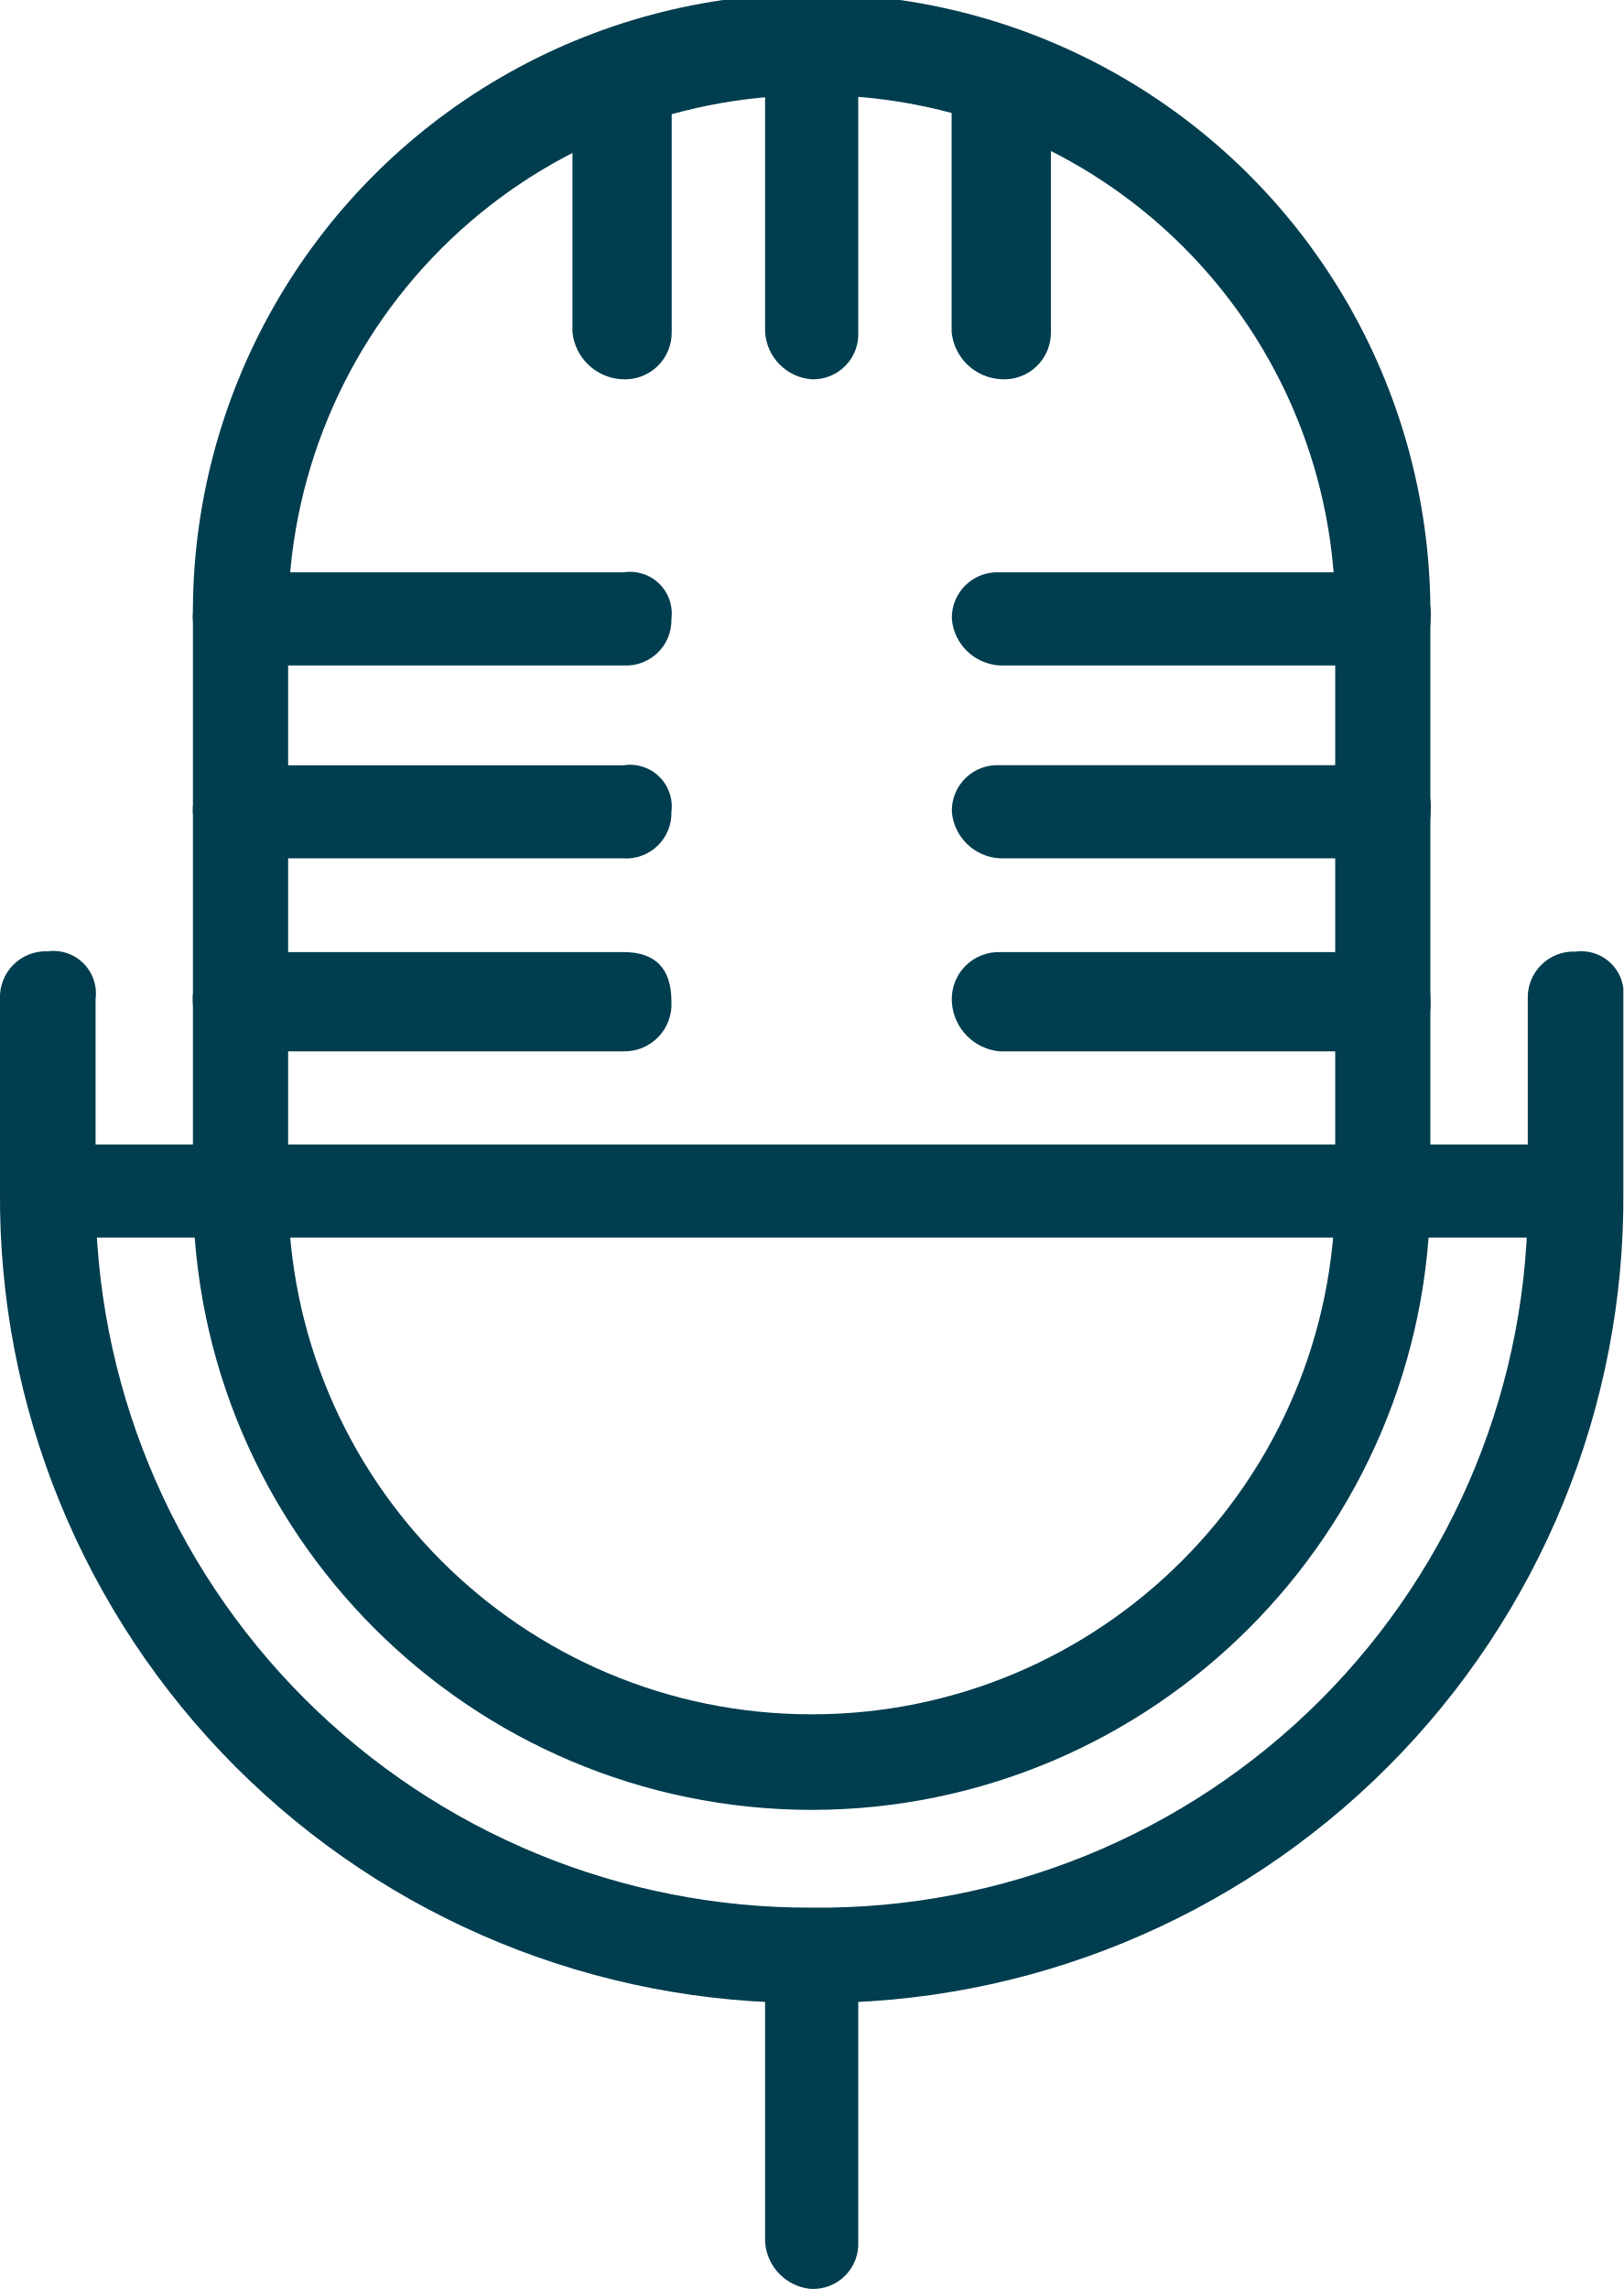
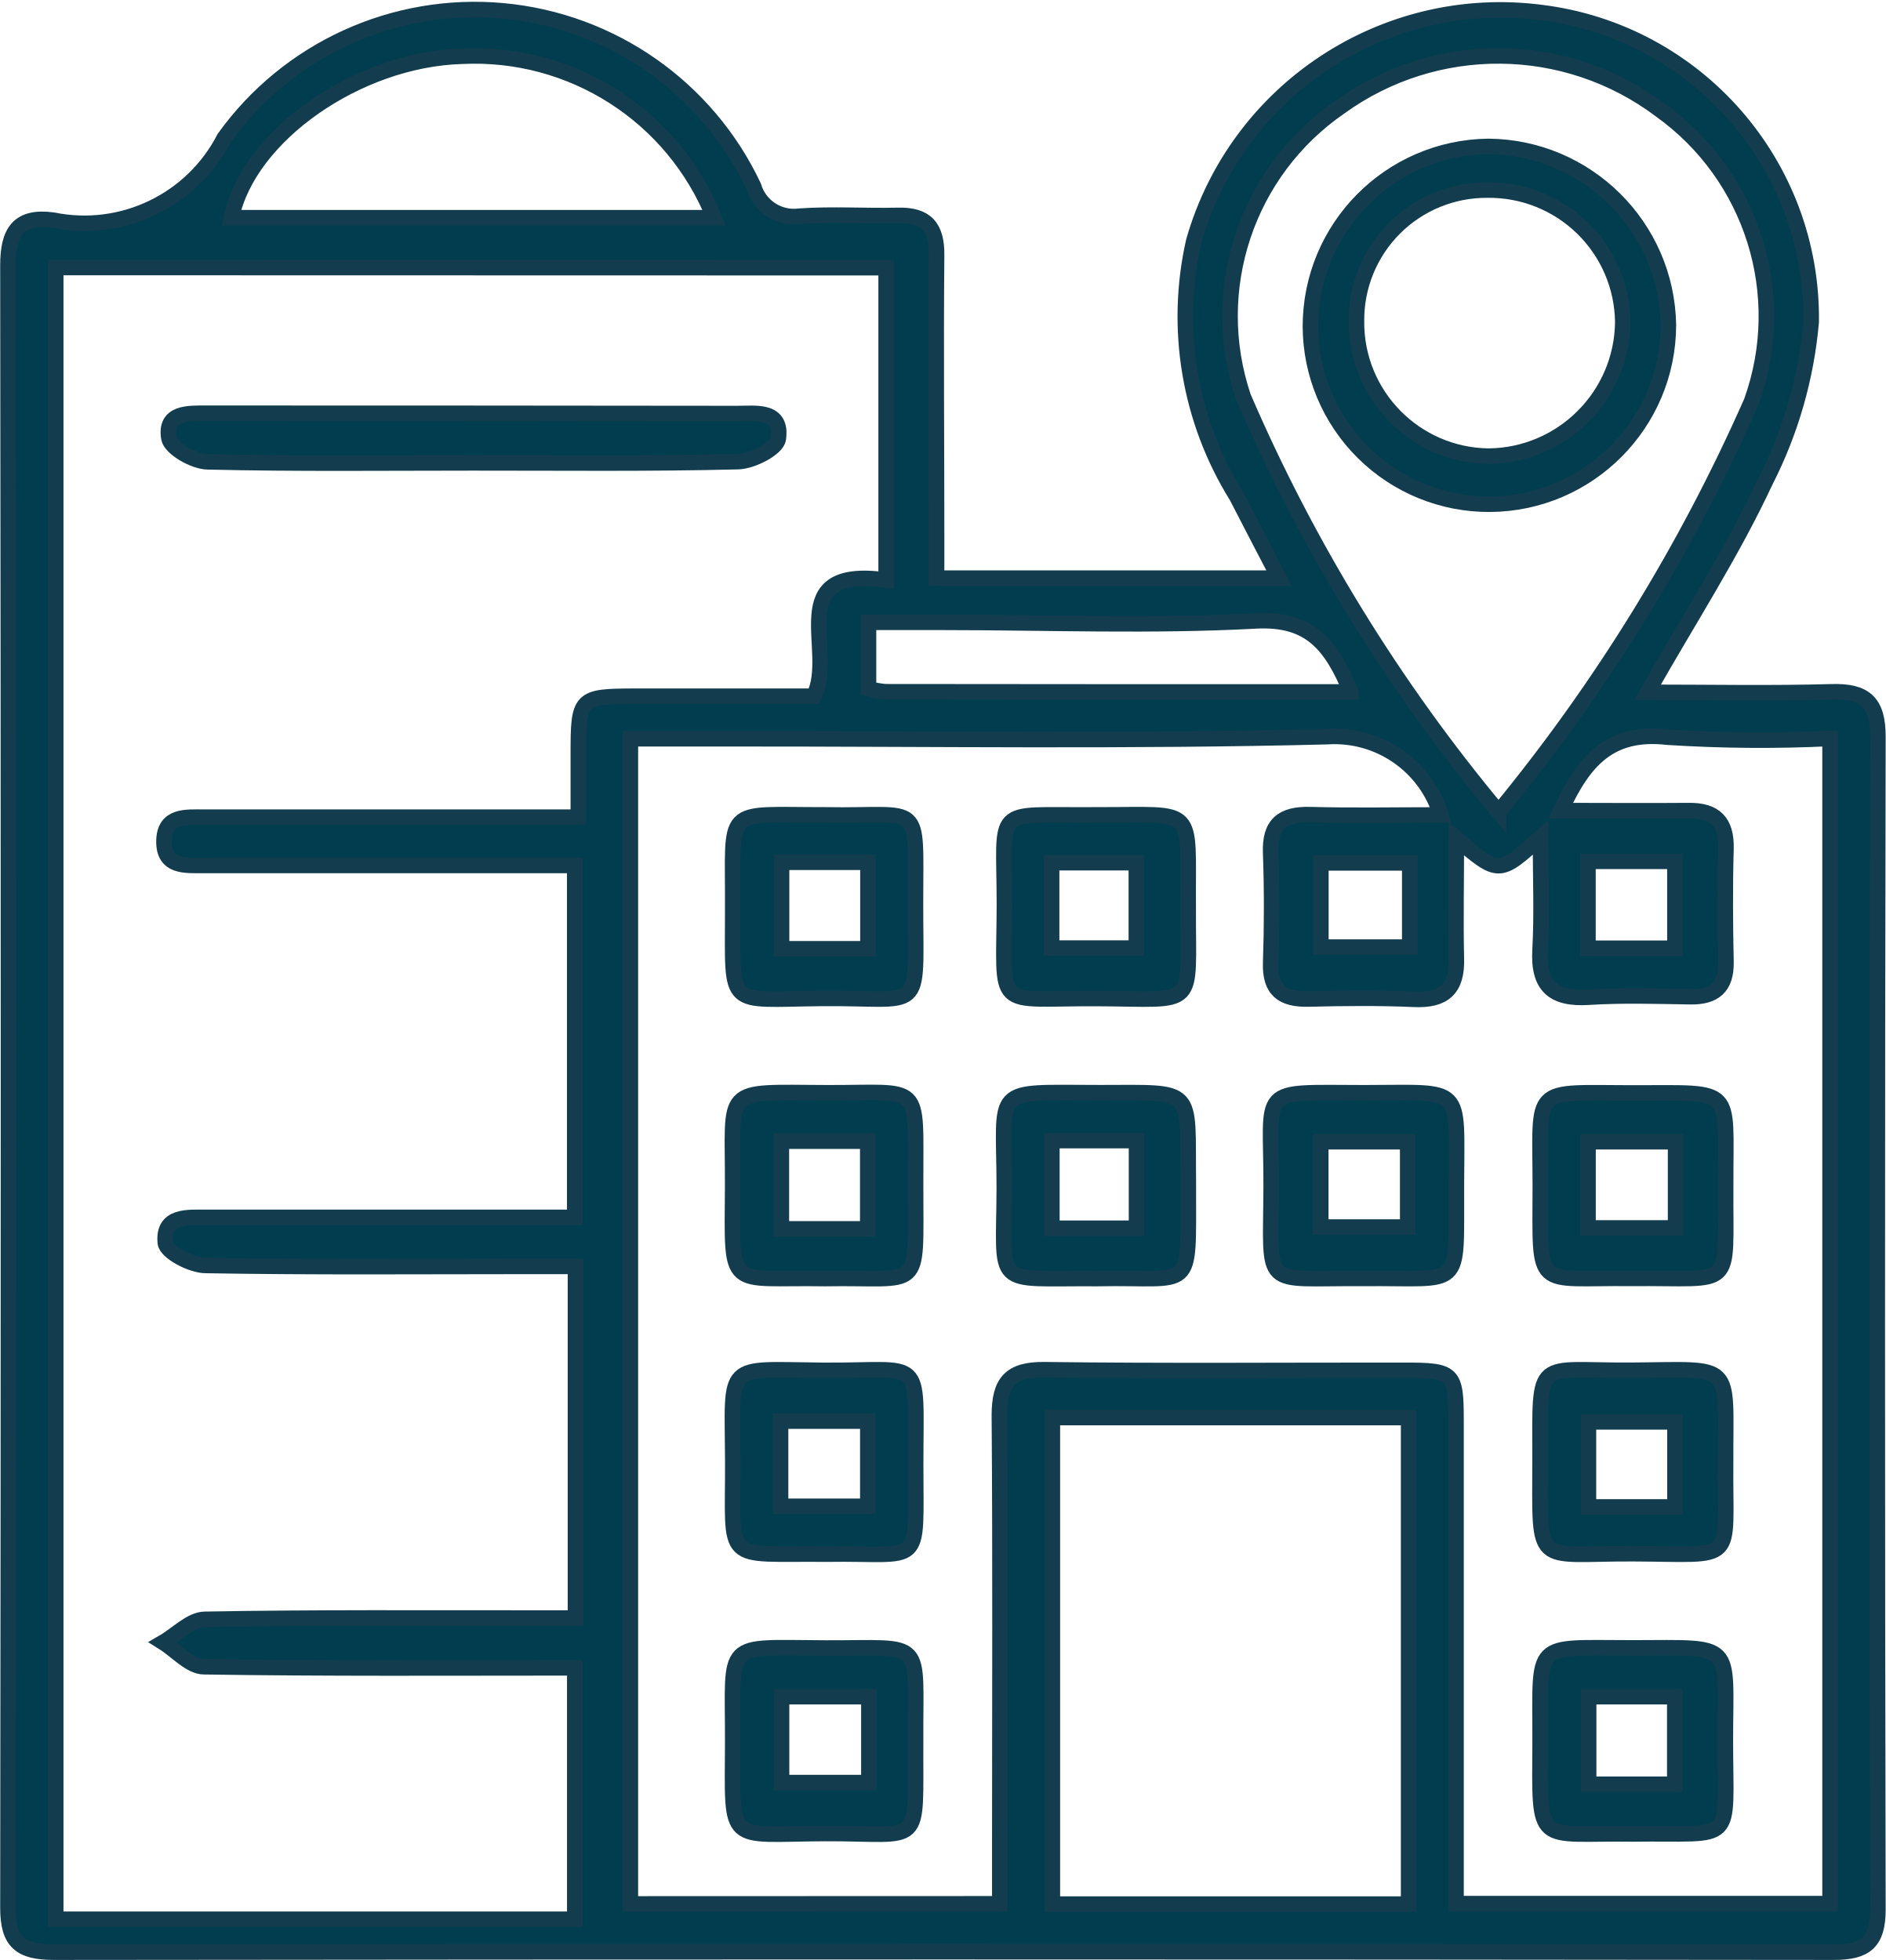
- <svg xmlns="http://www.w3.org/2000/svg" width="22.896" height="32.279" viewBox="0 0 22.896 32.279">
-   <defs>
-     <clipPath id="clip-path">
-       <rect id="Rectangle_4284" data-name="Rectangle 4284" width="22.896" height="32.279" fill="#003d4f" />
-     </clipPath>
-   </defs>
-   <g id="Group_11984" data-name="Group 11984" transform="translate(0 0)">
-     <g id="Group_11983" data-name="Group 11983" transform="translate(0 0)" clip-path="url(#clip-path)">
-       <path id="Path_14565" data-name="Path 14565" d="M11.854,25.523a8.74,8.74,0,0,1-8.727-8.732V8.731a8.727,8.727,0,1,1,17.453,0v8.06a8.74,8.74,0,0,1-8.727,8.732m0-24.18A7.379,7.379,0,0,0,4.47,8.731v8.06a7.384,7.384,0,1,0,14.768,0V8.731a7.309,7.309,0,0,0-7.384-7.388" transform="translate(-0.406 0)" fill="#003d4f" fill-rule="evenodd" />
-       <path id="Path_14566" data-name="Path 14566" d="M11.448,30.244A11.357,11.357,0,0,1,0,18.788v-2.7a.647.647,0,0,1,.674-.674.6.6,0,0,1,.674.674v2.7A10.062,10.062,0,0,0,11.448,28.9a9.992,9.992,0,0,0,10.1-10.108v-2.7a.647.647,0,0,1,.674-.674.6.6,0,0,1,.674.674v2.7A11.357,11.357,0,0,1,11.448,30.244" transform="translate(0 -1.999)" fill="#003d4f" fill-rule="evenodd" />
-       <path id="Path_14567" data-name="Path 14567" d="M13.056,36.292a.713.713,0,0,1-.657-.668V31.612a.637.637,0,0,1,.657-.669.586.586,0,0,1,.657.669v4.011a.637.637,0,0,1-.657.668" transform="translate(-1.608 -4.013)" fill="#003d4f" fill-rule="evenodd" />
-       <path id="Path_14568" data-name="Path 14568" d="M13.056,5.349a.713.713,0,0,1-.657-.668V.669A.637.637,0,0,1,13.056,0a.586.586,0,0,1,.657.669V4.681a.637.637,0,0,1-.657.668" transform="translate(-1.608 0)" fill="#003d4f" fill-rule="evenodd" />
-       <path id="Path_14569" data-name="Path 14569" d="M16.121,5.418h0a.738.738,0,0,1-.7-.666V1.2a.659.659,0,0,1,.7-.665q.7,0,.7.665V4.752a.658.658,0,0,1-.7.666" transform="translate(-1.999 -0.07)" fill="#003d4f" fill-rule="evenodd" />
-       <path id="Path_14570" data-name="Path 14570" d="M9.976,5.418a.738.738,0,0,1-.7-.666V1.2a.659.659,0,0,1,.7-.665q.7,0,.7.665V4.752a.658.658,0,0,1-.7.666" transform="translate(-1.202 -0.07)" fill="#003d4f" fill-rule="evenodd" />
-       <rect id="Rectangle_4283" data-name="Rectangle 4283" width="21.581" height="1.312" transform="translate(0.657 16.14)" fill="#003d4f" />
-       <path id="Path_14571" data-name="Path 14571" d="M9.207,10.586H3.8a.717.717,0,0,1-.676-.657A.641.641,0,0,1,3.8,9.273h5.4a.588.588,0,0,1,.675.656.639.639,0,0,1-.675.657" transform="translate(-0.405 -1.202)" fill="#003d4f" fill-rule="evenodd" />
-       <path id="Path_14572" data-name="Path 14572" d="M9.207,13.712H3.8a.717.717,0,0,1-.676-.657A.641.641,0,0,1,3.8,12.4h5.4a.588.588,0,0,1,.675.656.639.639,0,0,1-.675.657" transform="translate(-0.405 -1.608)" fill="#003d4f" fill-rule="evenodd" />
-       <path id="Path_14573" data-name="Path 14573" d="M21.5,10.586h-5.4a.717.717,0,0,1-.676-.657.641.641,0,0,1,.676-.656h5.4a.588.588,0,0,1,.675.656.639.639,0,0,1-.675.657" transform="translate(-1.999 -1.202)" fill="#003d4f" fill-rule="evenodd" />
-       <path id="Path_14574" data-name="Path 14574" d="M21.5,13.712h-5.4a.717.717,0,0,1-.676-.657.641.641,0,0,1,.676-.656h5.4a.588.588,0,0,1,.675.656.639.639,0,0,1-.675.657" transform="translate(-1.999 -1.608)" fill="#003d4f" fill-rule="evenodd" />
-       <path id="Path_14575" data-name="Path 14575" d="M9.207,16.825H3.8a.743.743,0,0,1-.676-.7.662.662,0,0,1,.676-.7h5.4q.676,0,.675.7a.663.663,0,0,1-.675.7" transform="translate(-0.405 -1.999)" fill="#003d4f" fill-rule="evenodd" />
-       <path id="Path_14576" data-name="Path 14576" d="M21.5,16.825h-5.4a.743.743,0,0,1-.676-.7.662.662,0,0,1,.676-.7h5.4q.676,0,.675.7a.663.663,0,0,1-.675.7" transform="translate(-1.999 -1.999)" fill="#003d4f" fill-rule="evenodd" />
+ <svg xmlns="http://www.w3.org/2000/svg" width="30.358" height="31.564" viewBox="0 0 30.358 31.564">
+   <g id="n5mGMN.tif" transform="translate(617.836 -278.579)">
+     <g id="Group_12186" data-name="Group 12186" transform="translate(-617.711 278.728)">
+       <path id="Path_14859" data-name="Path 14859" d="M-591.311,289.728c1.011,0,1.988.02,2.963-.008.536-.016.747.164.746.721q-.02,9.447,0,18.893c0,.526-.2.684-.712.683q-14.327-.016-28.654,0c-.541,0-.741-.161-.74-.717q.018-13.225,0-26.451c0-.536.169-.8.725-.725a2.533,2.533,0,0,0,2.759-1.325,4.965,4.965,0,0,1,8.521.78.677.677,0,0,0,.745.481c.522-.036,1.049,0,1.574-.012.458-.013.632.187.627.644-.014,1.511,0,3.023,0,4.534,0,.206,0,.412,0,.664h5.515c-.233-.449-.461-.882-.684-1.318a5.487,5.487,0,0,1-.691-4.109,5.135,5.135,0,0,1,5.594-3.682,4.957,4.957,0,0,1,4.347,4.982,6.977,6.977,0,0,1-.736,2.565C-589.948,287.479-590.644,288.552-591.311,289.728Zm-25.628-6.841v26.6h8.357v-4.049c-2.028,0-4,.013-5.97-.018-.221,0-.439-.255-.658-.392.223-.129.444-.367.669-.371,1.763-.032,3.527-.02,5.291-.021h.679v-5.663h-.79c-1.722,0-3.444.015-5.165-.015-.229,0-.633-.216-.648-.363-.046-.452.358-.411.673-.411h5.918v-5.668h-5.968c-.3,0-.65.035-.645-.39s.355-.387.654-.387h6.017c0-.4,0-.708,0-1.02,0-.906.019-.925.905-.928.979,0,1.958,0,2.885,0,.376-.731-.534-2.108,1.166-1.87v-5.031Zm15.2,26.351v-1c0-2.288.011-4.576-.007-6.864,0-.538.174-.744.73-.737,1.931.025,3.862.008,5.794.01.79,0,.827.034.828.809q0,3.527,0,7.054v.725h6.022V290.471a23.274,23.274,0,0,1-2.611-.02c-.936-.108-1.356.377-1.724,1.182.729,0,1.394.006,2.059,0,.423-.005.61.181.6.611-.017.608-.013,1.218,0,1.826.007.405-.185.567-.576.56-.546-.009-1.093-.026-1.637.008-.57.036-.812-.179-.78-.759s.007-1.139.007-1.815c-.669.605-.669.605-1.355.021,0,.694-.014,1.311,0,1.928.015.489-.195.681-.679.659-.566-.025-1.133-.019-1.7-.005-.415.01-.625-.137-.61-.584.02-.587.021-1.176,0-1.763-.02-.472.189-.634.639-.622.682.019,1.365.005,2.1.005a1.79,1.79,0,0,0-1.828-1.261c-3.189.081-6.381.032-9.572.034h-1.648v18.764Zm6.582.005v-7.836h-5.736v7.836Zm1.448-17.588a28.457,28.457,0,0,0,4.072-6.609,4.076,4.076,0,0,0-1.466-4.693,4.346,4.346,0,0,0-5.162-.048,4.083,4.083,0,0,0-1.553,4.668A27.27,27.27,0,0,0-593.709,291.656Zm-12.63-9.57a4.155,4.155,0,0,0-4.064-2.6c-1.671.048-3.436,1.278-3.707,2.6Zm10.252,7.636c-.316-.751-.65-1.191-1.535-1.143-1.671.09-3.35.024-5.025.023h-1.206v1.07a1.684,1.684,0,0,0,.268.048C-601.115,289.723-598.645,289.722-596.087,289.722Zm3.817,2.729v1.4h1.4v-1.4Zm-2.869.025h-1.431v1.356h1.431Z" transform="translate(617.711 -278.728)" fill="#003d4f" stroke="#133d4e" stroke-width="0.25" />
+       <path id="Path_14860" data-name="Path 14860" d="M-592.363,330.971c-1.424,0-2.849.017-4.272-.017-.22-.005-.594-.219-.621-.382-.071-.422.317-.4.609-.4q4.272,0,8.544.005c.3,0,.728-.069.658.408-.023.156-.418.361-.647.366C-589.514,330.987-590.939,330.97-592.363,330.971Z" transform="translate(599.85 -323.666)" fill="#003d4f" stroke="#133d4e" stroke-width="0.25" />
+       <path id="Path_14861" data-name="Path 14861" d="M-421.171,490.356c-1.568-.022-1.5.234-1.491-1.469.006-1.677-.151-1.525,1.5-1.527s1.484-.114,1.482,1.483C-419.68,490.567-419.486,490.332-421.171,490.356Zm.677-.8v-1.411h-1.387v1.411Z" transform="translate(447.333 -460.971)" fill="#003d4f" stroke="#133d4e" stroke-width="0.25" />
+       <path id="Path_14862" data-name="Path 14862" d="M-421.191,419.654c-1.576-.017-1.469.23-1.467-1.486,0-1.65-.171-1.5,1.522-1.5,1.62,0,1.459-.108,1.462,1.44,0,.021,0,.042,0,.063C-419.685,419.875-419.493,419.638-421.191,419.654Zm.711-2.2h-1.41v1.388h1.41Z" transform="translate(447.332 -399.216)" fill="#003d4f" stroke="#133d4e" stroke-width="0.25" />
+       <path id="Path_14863" data-name="Path 14863" d="M-455.49,419.653c-1.639-.013-1.472.211-1.466-1.474.006-1.643-.251-1.517,1.5-1.516,1.623,0,1.485-.149,1.482,1.484C-453.983,419.879-453.835,419.635-455.49,419.653Zm-.668-.828h1.4v-1.373h-1.4Z" transform="translate(477.297 -399.214)" fill="#003d4f" stroke="#133d4e" stroke-width="0.25" />
+       <path id="Path_14864" data-name="Path 14864" d="M-522.505,488.874c-.01,1.742.149,1.474-1.454,1.48s-1.495.214-1.49-1.464-.179-1.528,1.5-1.523C-522.318,487.372-522.516,487.188-522.505,488.874Zm-.752-.724h-1.406v1.384h1.406Z" transform="translate(537.121 -460.976)" fill="#003d4f" stroke="#133d4e" stroke-width="0.25" />
+       <path id="Path_14865" data-name="Path 14865" d="M-523.973,419.643c-1.584-.027-1.493.23-1.484-1.475.008-1.642-.2-1.523,1.511-1.517,1.57.006,1.429-.2,1.434,1.451,0,.021,0,.042,0,.063C-522.514,419.9-522.383,419.614-523.973,419.643Zm.691-.8v-1.413h-1.391v1.413Z" transform="translate(537.128 -399.202)" fill="#003d4f" stroke="#133d4e" stroke-width="0.25" />
+       <path id="Path_14866" data-name="Path 14866" d="M-489.428,419.653c-1.7-.013-1.5.187-1.495-1.453,0-1.681-.238-1.539,1.546-1.54,1.553,0,1.4-.105,1.417,1.439,0,.021,0,.042,0,.063C-487.964,419.925-487.849,419.619-489.428,419.653Zm.634-.81v-1.412h-1.363v1.412Z" transform="translate(506.967 -399.212)" fill="#003d4f" stroke="#133d4e" stroke-width="0.25" />
+       <path id="Path_14867" data-name="Path 14867" d="M-419.67,453.47c-.015,1.638.215,1.46-1.487,1.453-1.614-.006-1.5.252-1.5-1.521,0-1.677-.09-1.423,1.46-1.433C-419.5,451.958-419.676,451.807-419.67,453.47Zm-.815.7V452.8h-1.393v1.37Z" transform="translate(447.327 -430.051)" fill="#003d4f" stroke="#133d4e" stroke-width="0.25" />
+       <path id="Path_14868" data-name="Path 14868" d="M-523.947,454.926c-1.7-.017-1.507.188-1.514-1.511-.007-1.608-.15-1.463,1.444-1.449,1.659.015,1.5-.279,1.5,1.508C-522.519,455.186-522.375,454.9-523.947,454.926Zm-.745-.77h1.405v-1.372h-1.405Z" transform="translate(537.134 -430.047)" fill="#003d4f" stroke="#133d4e" stroke-width="0.25" />
+       <path id="Path_14869" data-name="Path 14869" d="M-523.949,381.277c1.587.029,1.442-.267,1.444,1.434,0,1.829.165,1.5-1.542,1.522-1.506.015-1.4.175-1.4-1.367,0-.021,0-.042,0-.063C-525.435,381.1-525.637,381.281-523.949,381.277Zm.679,2.156V382.04h-1.391v1.393Z" transform="translate(537.119 -368.303)" fill="#003d4f" stroke="#133d4e" stroke-width="0.25" />
+       <path id="Path_14870" data-name="Path 14870" d="M-487.951,382.766c-.008,1.663.185,1.475-1.474,1.468-1.683-.007-1.489.231-1.485-1.512,0-1.625-.212-1.431,1.429-1.445h.063C-487.785,381.28-487.963,381.105-487.951,382.766Zm-.835.656v-1.375h-1.364v1.375Z" transform="translate(506.956 -368.303)" fill="#003d4f" stroke="#133d4e" stroke-width="0.25" />
+       <path id="Path_14871" data-name="Path 14871" d="M-449,301.928a2.872,2.872,0,0,1-2.892-2.862,2.9,2.9,0,0,1,2.863-2.9,2.925,2.925,0,0,1,2.9,2.876A2.892,2.892,0,0,1-449,301.928Zm-2.151-2.95a2.154,2.154,0,0,0,2.13,2.176,2.183,2.183,0,0,0,2.158-2.16,2.151,2.151,0,0,0-2.18-2.125A2.092,2.092,0,0,0-451.151,298.978Z" transform="translate(472.865 -293.957)" fill="#003d4f" stroke="#133d4e" stroke-width="0.25" />
    </g>
  </g>
</svg>
